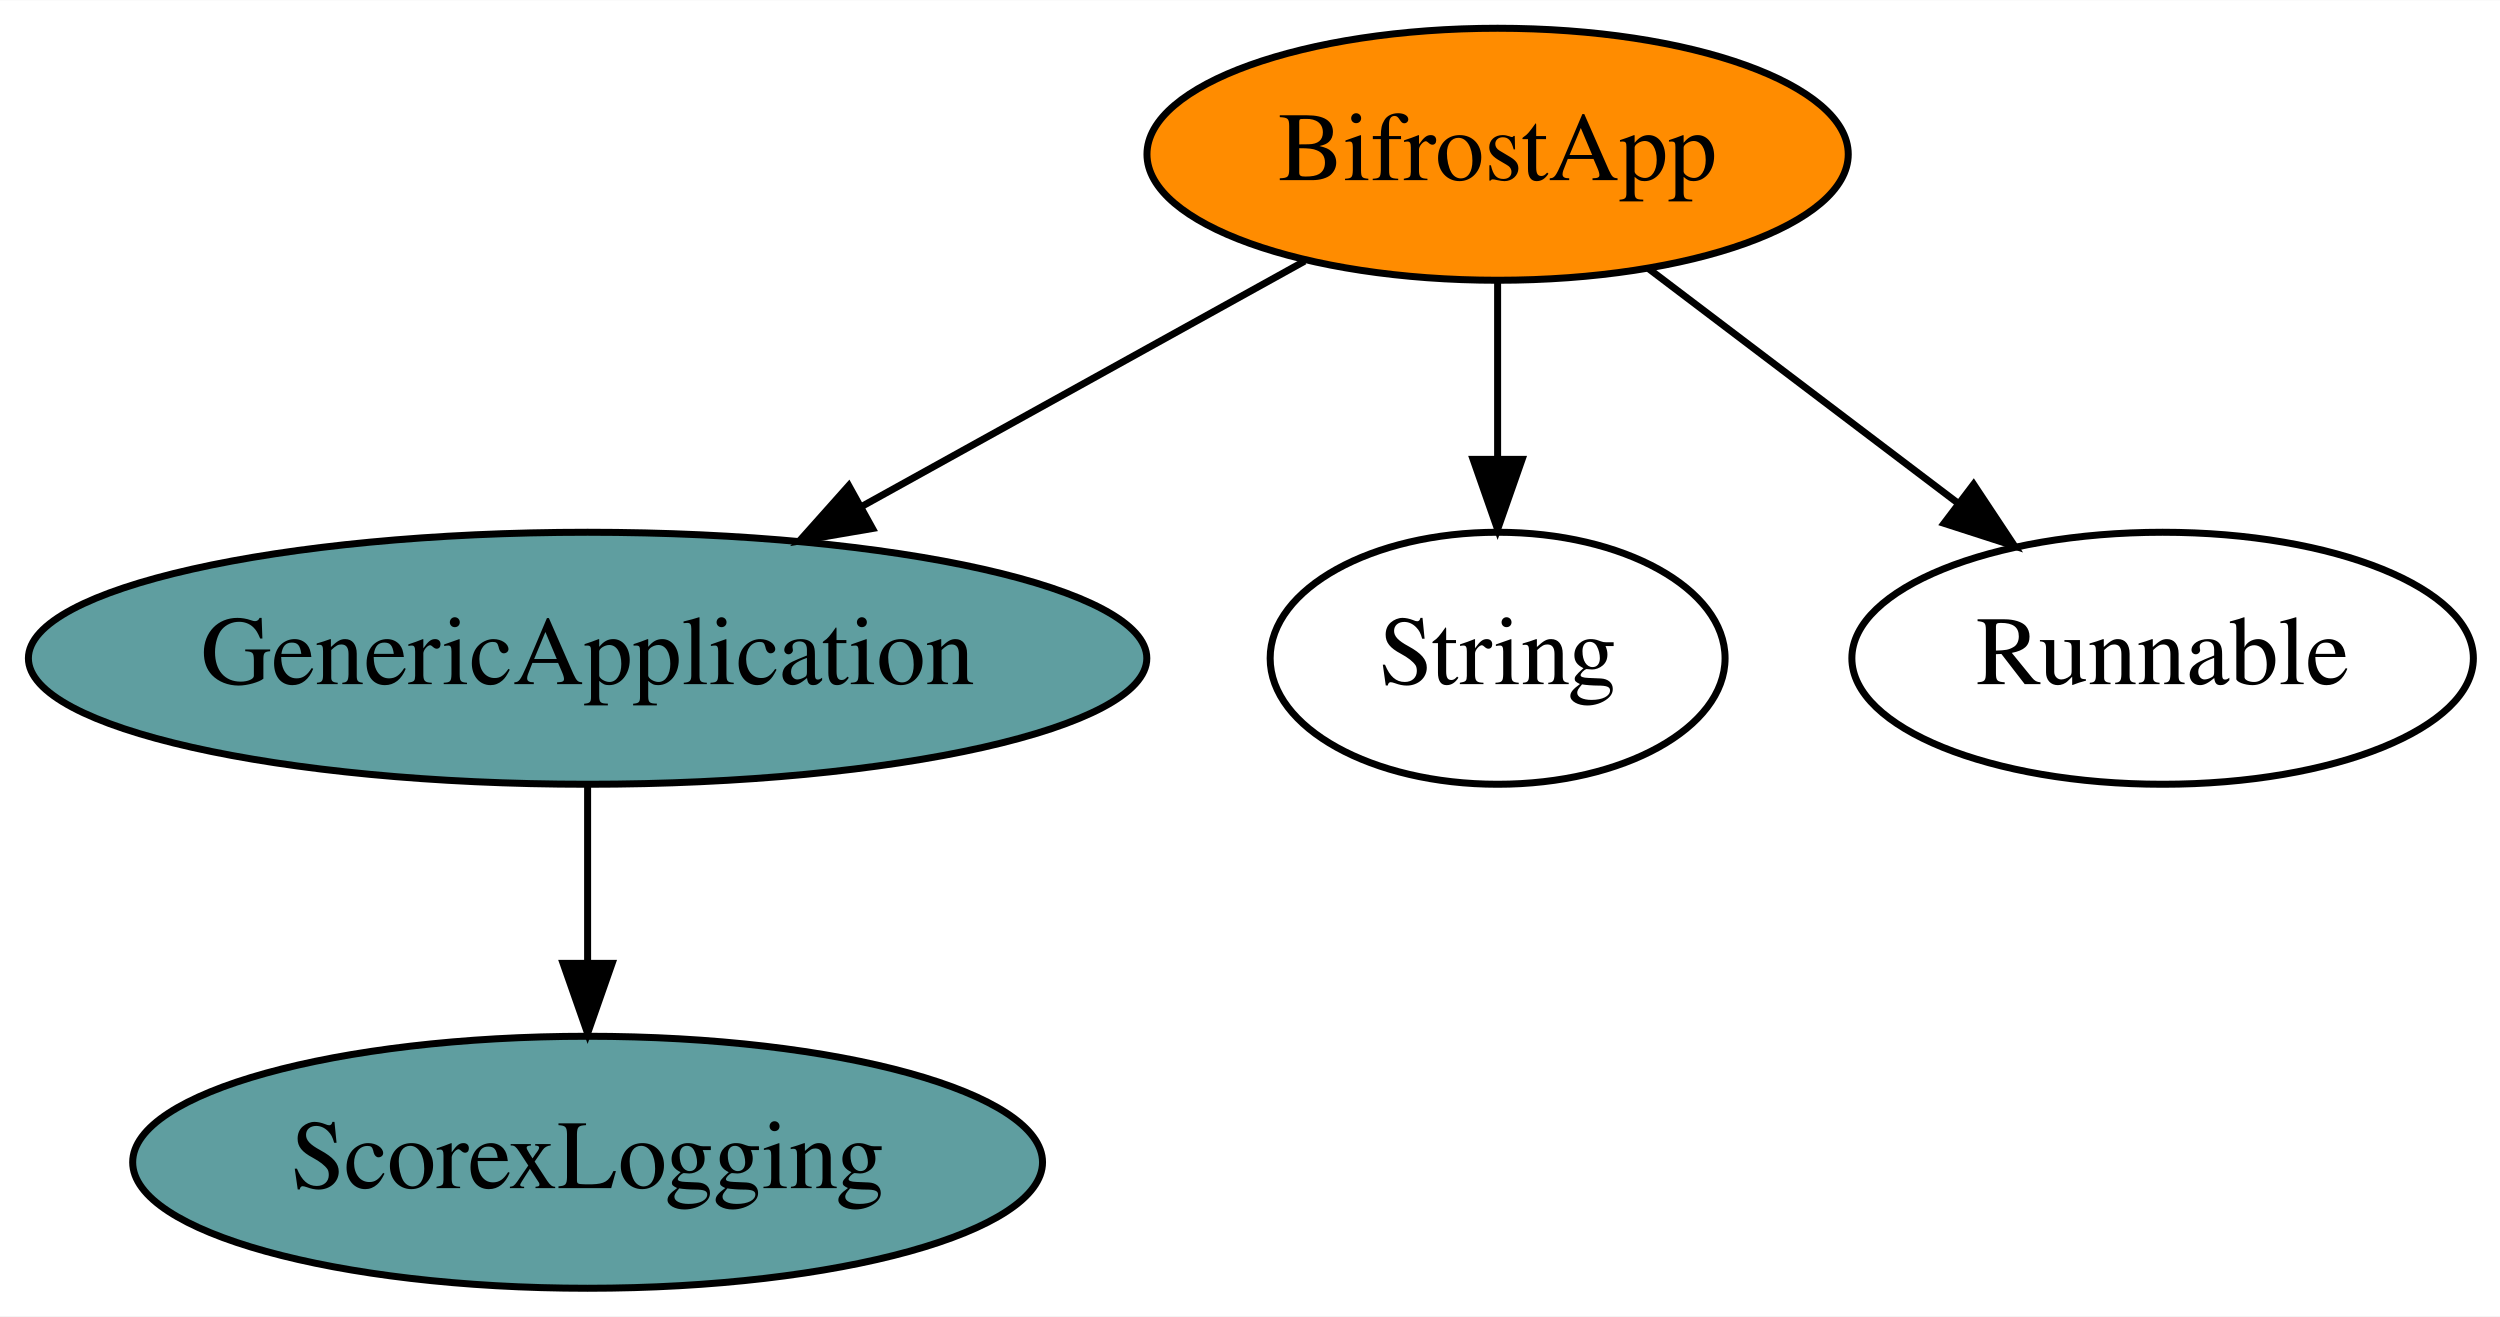
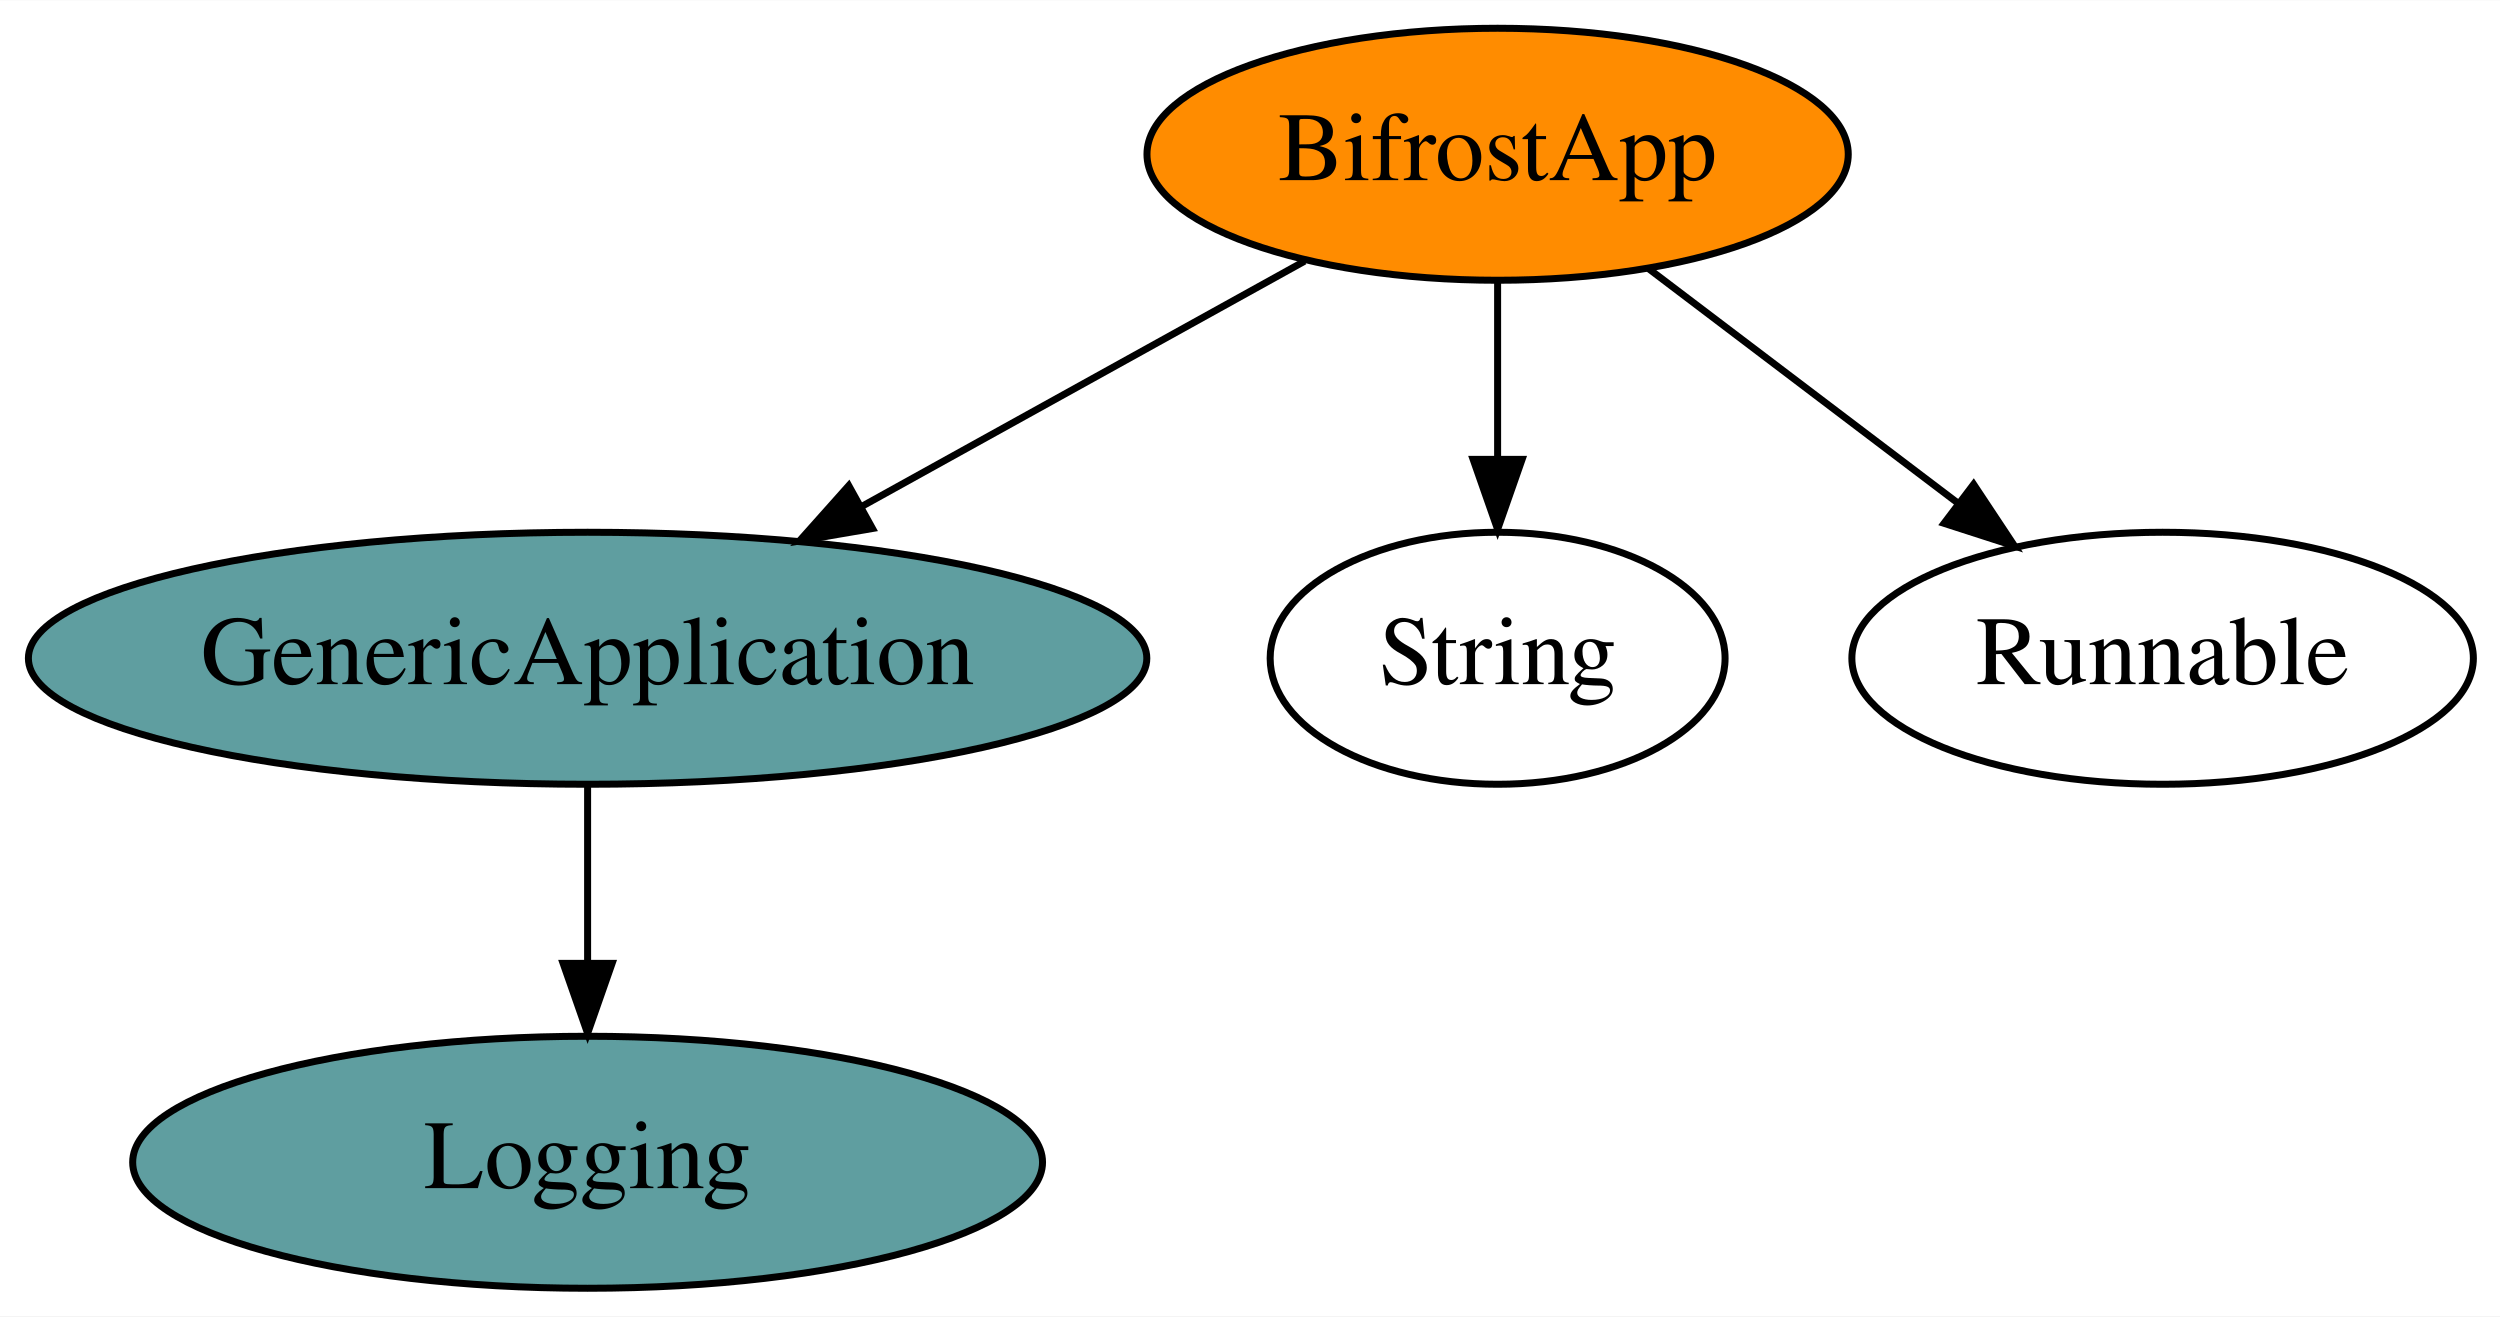
<svg xmlns="http://www.w3.org/2000/svg" width="357pt" height="188pt" viewBox="0.00 0.00 357.14 188.00">
  <g id="graph0" class="graph" transform="scale(1 1) rotate(0) translate(4 184)">
    <polygon fill="#ffffff" stroke="transparent" points="-4,4 -4,-184 353.139,-184 353.139,4 -4,4" />
    <g id="node1" class="node">
      <ellipse fill="#5f9ea0" stroke="#000000" cx="79.943" cy="-18" rx="64.989" ry="18" />
-       <text text-anchor="middle" x="79.943" y="-14.3" font-family="Times,serif" font-size="14.00" fill="#000000">ScorexLogging</text>
+       <text text-anchor="middle" x="79.943" y="-14.3" font-family="Times,serif" font-size="14.00" fill="#000000">Logging</text>
    </g>
    <g id="node2" class="node">
      <ellipse fill="#5f9ea0" stroke="#000000" cx="79.943" cy="-90" rx="79.886" ry="18" />
      <text text-anchor="middle" x="79.943" y="-86.3" font-family="Times,serif" font-size="14.00" fill="#000000">GenericApplication</text>
    </g>
    <g id="edge1" class="edge">
      <path fill="none" stroke="#000000" d="M79.943,-71.831C79.943,-64.131 79.943,-54.974 79.943,-46.417" />
      <polygon fill="#000000" stroke="#000000" points="83.443,-46.413 79.943,-36.413 76.443,-46.413 83.443,-46.413" />
    </g>
    <g id="node3" class="node">
      <ellipse fill="#ff8c00" stroke="#000000" cx="209.943" cy="-162" rx="50.091" ry="18" />
      <text text-anchor="middle" x="209.943" y="-158.3" font-family="Times,serif" font-size="14.00" fill="#000000">BifrostApp</text>
    </g>
    <g id="edge3" class="edge">
      <path fill="none" stroke="#000000" d="M182.373,-146.731C163.935,-136.519 139.4,-122.93 118.966,-111.613" />
      <polygon fill="#000000" stroke="#000000" points="120.64,-108.539 110.197,-106.756 117.249,-114.663 120.64,-108.539" />
    </g>
    <g id="node4" class="node">
      <ellipse fill="none" stroke="#000000" cx="209.943" cy="-90" rx="32.494" ry="18" />
      <text text-anchor="middle" x="209.943" y="-86.3" font-family="Times,serif" font-size="14.00" fill="#000000">String</text>
    </g>
    <g id="edge2" class="edge">
      <path fill="none" stroke="#000000" d="M209.943,-143.831C209.943,-136.131 209.943,-126.974 209.943,-118.417" />
      <polygon fill="#000000" stroke="#000000" points="213.443,-118.413 209.943,-108.413 206.443,-118.413 213.443,-118.413" />
    </g>
    <g id="node5" class="node">
      <ellipse fill="none" stroke="#000000" cx="304.943" cy="-90" rx="44.393" ry="18" />
      <text text-anchor="middle" x="304.943" y="-86.3" font-family="Times,serif" font-size="14.00" fill="#000000">Runnable</text>
    </g>
    <g id="edge4" class="edge">
      <path fill="none" stroke="#000000" d="M231.5,-145.662C244.588,-135.743 261.467,-122.95 275.742,-112.131" />
      <polygon fill="#000000" stroke="#000000" points="277.943,-114.855 283.798,-106.025 273.715,-109.276 277.943,-114.855" />
    </g>
  </g>
</svg>
